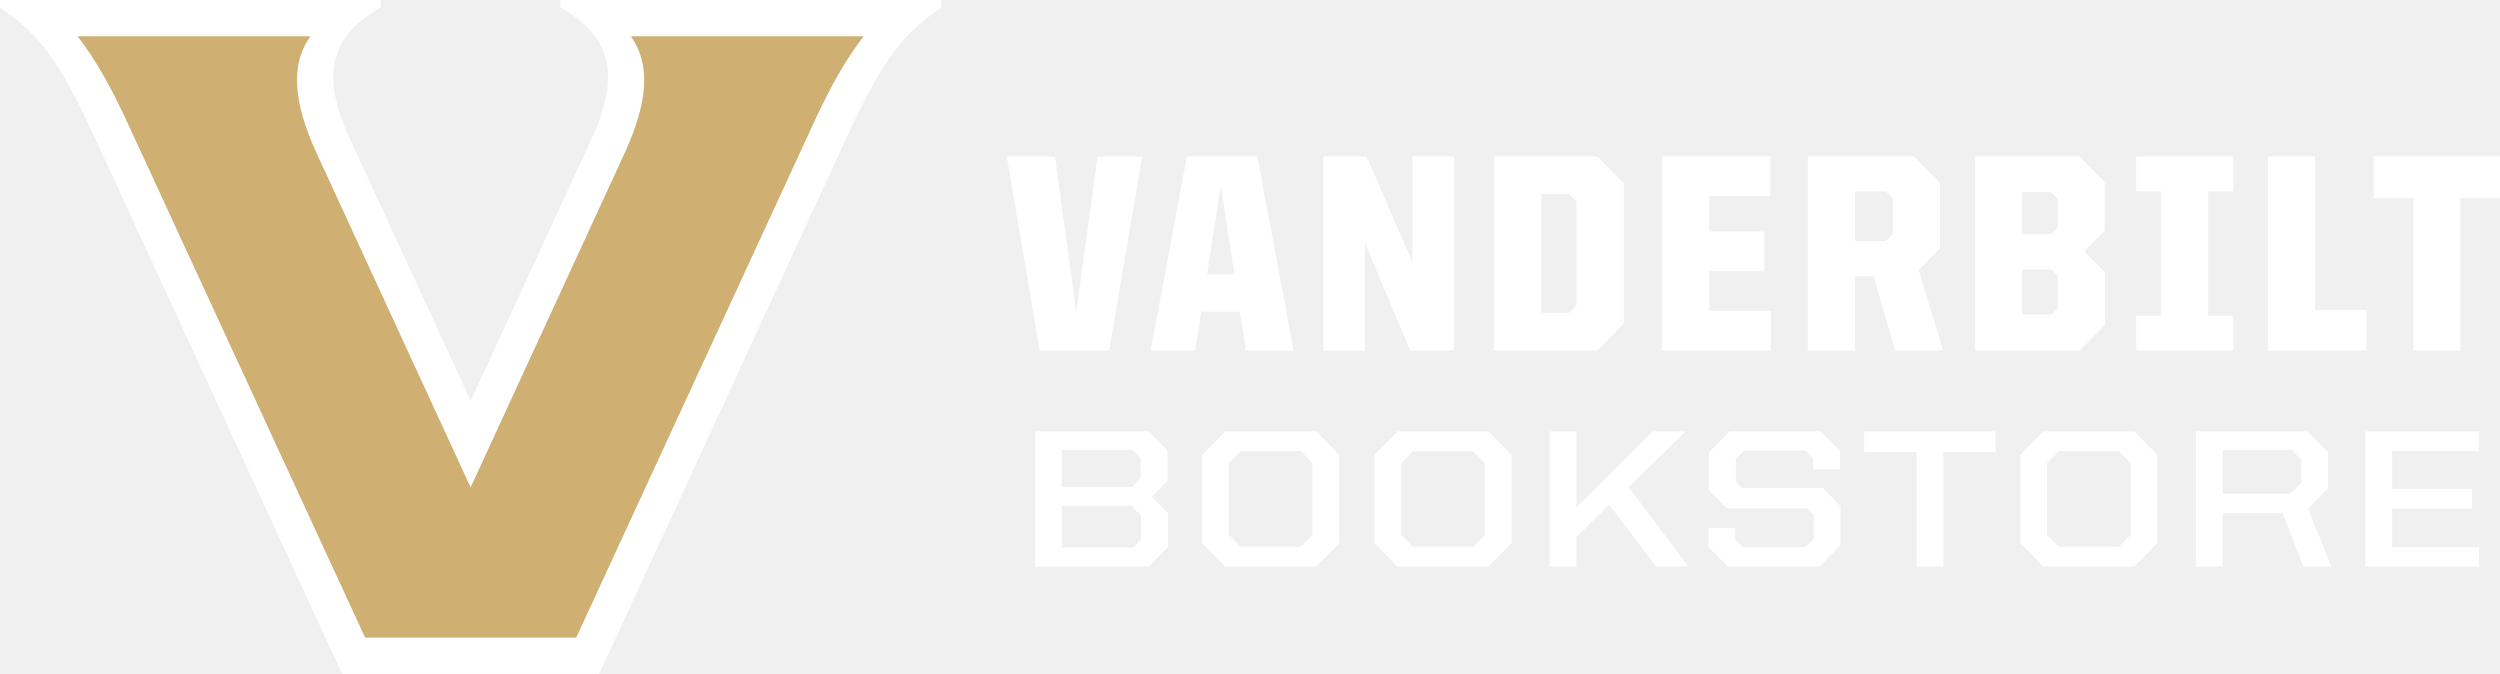
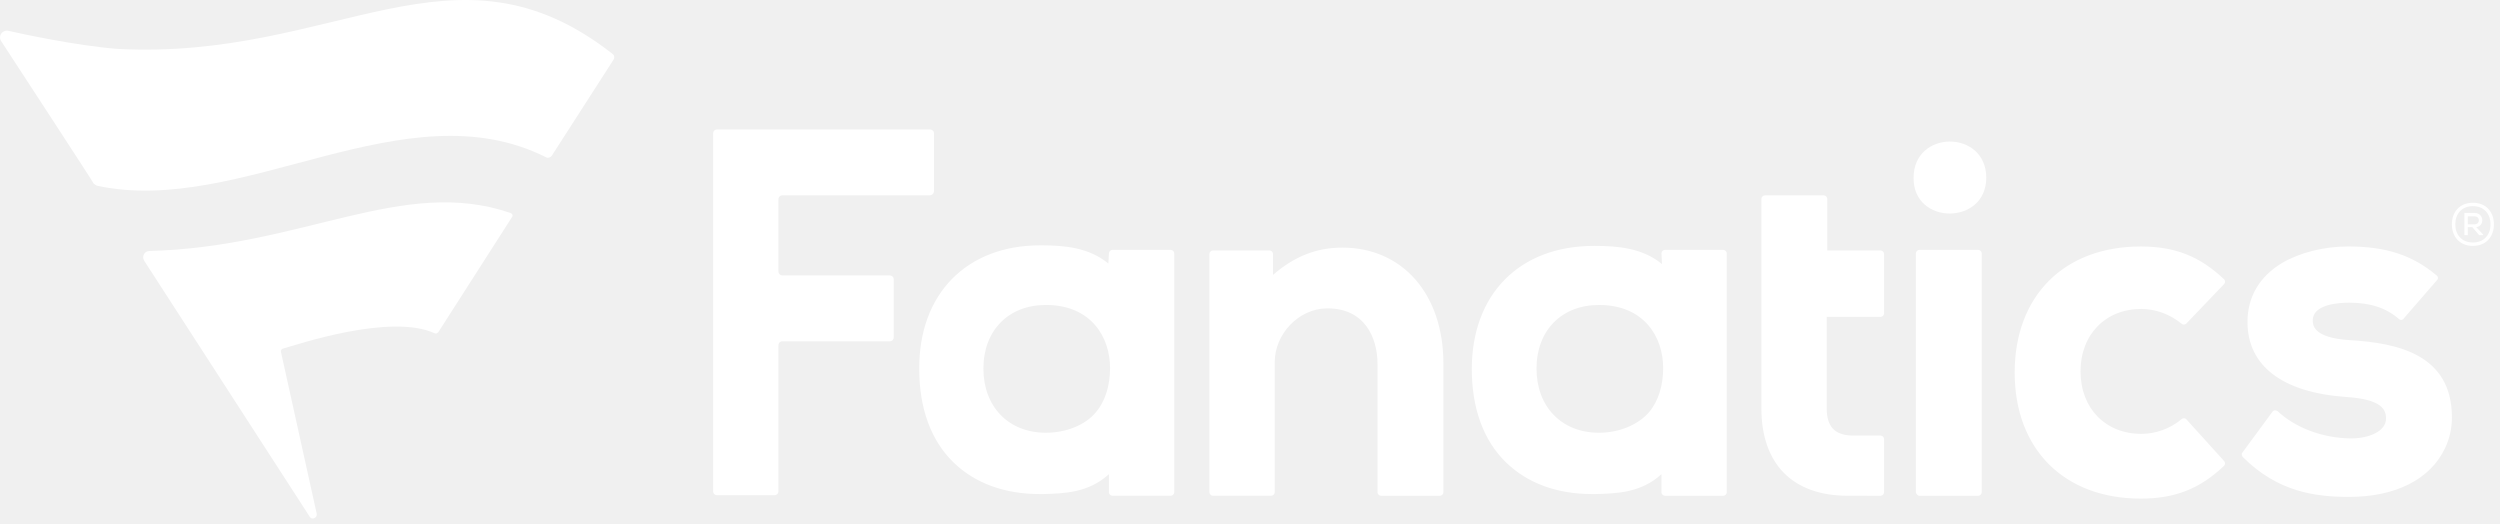
- <svg xmlns="http://www.w3.org/2000/svg" width="230" height="62" viewBox="0 0 230 62">
-   <path d="m95.646 32.249h6.396l3.043-17.859h-4.112l-1.954 14.363-1.955-14.363h-4.441l3.018 17.859h0.004zm10.225 0h4.086l0.557-3.574h3.555l0.557 3.574h4.391l-3.352-17.859h-6.472l-3.327 17.859h5e-3zm6.446-15.168 1.245 8.155h-2.511l1.27-8.155h-4e-3zm9.423 15.168h3.833v-9.911l4.163 9.911h4.036v-17.859h-3.834v9.73l-4.213-9.73h-3.985v17.859zm15.725 0h9.491l2.436-2.484v-12.891l-2.436-2.484h-9.491v17.859zm4.34-3.47v-10.923h2.563l0.684 0.698v9.524l-0.684 0.698h-2.563v0.004zm11.112 3.47h10.001v-3.651h-5.657v-3.651h5.049v-3.651h-5.049v-3.259h5.606v-3.651h-9.946v17.859l-4e-3 0.004zm13.395 0h4.34v-6.833h1.727l1.98 6.833h4.415l-2.258-7.401 1.954-1.994v-6.032l-2.385-2.433h-9.769v17.859h-4e-3zm4.34-10.066v-4.581h2.841l0.633 0.62v3.337l-0.633 0.62h-2.841v0.004zm11.061 10.066h9.617l2.334-2.381v-4.814l-1.904-1.916 1.879-1.916v-4.452l-2.309-2.381h-9.617v17.859zm4.314-3.311v-4.142h2.715l0.582 0.594v2.949l-0.582 0.594h-2.715v0.004zm0-7.401v-3.858h2.689l0.608 0.62v2.639l-0.582 0.594h-2.715v0.004zm10.504 10.716h8.933v-3.208h-2.31v-11.44h2.31v-3.208h-8.933v3.208h2.309v11.44h-2.309v3.208zm12.116 0h9.059v-3.729h-4.719v-14.131h-4.34v17.859zm13.387 0h4.314v-14.028h3.656v-3.832h-11.622v3.832h3.656v14.028h-4e-3z" fill="#fff" />
-   <path d="m51.576 0v0.689c5.083 2.889 5.307 6.742 2.833 12.107l-11.107 24.077-11.107-24.077c-2.474-5.365-2.25-9.218 2.833-12.107v-0.689h-35.027v0.689c3.462 2.385 5.307 4.585 8.633 11.784l22.843 49.527h23.65l22.843-49.527c3.327-7.199 5.172-9.399 8.633-11.784v-0.689h-35.027zm23.067 11.784-21.628 46.866h-19.424l-21.632-46.866c-1.798-3.944-3.192-6.329-4.813-8.439h21.404c-1.71 2.385-1.752 5.731 0.629 10.867l14.117 30.634 14.117-30.634c2.381-5.136 2.339-8.486 0.629-10.867h21.404c-1.617 2.11-3.014 4.495-4.813 8.439h0.009z" fill="#fff" />
-   <path d="m74.639 11.784-21.628 46.866h-19.424l-21.628-46.866c-1.798-3.944-3.192-6.329-4.813-8.439h21.404c-1.71 2.385-1.752 5.731 0.629 10.867l14.117 30.634 14.117-30.634c2.381-5.136 2.339-8.486 0.629-10.867h21.404c-1.617 2.11-3.014 4.495-4.813 8.439h0.004z" fill="#CFAF72" />
-   <path d="m95.228 39.689h10.444l1.731 1.765v2.777l-1.448 1.477 1.503 1.516v3.117l-1.769 1.782h-10.461v-12.434zm8.907 5.119 0.794-0.809v-1.839l-0.726-0.758h-6.522v3.406h6.454zm0.123 5.567 0.726-0.758v-2.161l-0.903-0.921h-6.396v3.841h6.573z" fill="#fff" />
-   <path d="m110.6 49.962v-8.112l2.119-2.161h8.376l2.119 2.161v8.112l-2.119 2.161h-8.376l-2.119-2.161zm9.085 0.344 1.076-1.098v-6.596l-1.076-1.098h-5.547l-1.077 1.098v6.596l1.077 1.098h5.547z" fill="#fff" />
-   <path d="m126.45 49.962v-8.112l2.119-2.161h8.376l2.119 2.161v8.112l-2.119 2.161h-8.376l-2.119-2.161zm9.085 0.344 1.077-1.098v-6.596l-1.077-1.098h-5.547l-1.077 1.098v6.596l1.077 1.098h5.547z" fill="#fff" />
-   <path d="m148.05 46.444-3.022 2.958v2.721h-2.457v-12.434h2.457v7.01l7.033-7.01h3.006l-5.231 5.136 5.497 7.298h-2.968l-4.31-5.679h-5e-3z" fill="#fff" />
-   <path d="m157.18 50.319v-1.731h2.457v1.046l0.688 0.702h5.779l0.76-0.775v-2.217l-0.565-0.577h-7.439l-1.642-1.675v-3.462l1.908-1.946h8.376l1.769 1.804v1.692h-2.457v-1.029l-0.688-0.702h-5.691l-0.743 0.775v2.11l0.549 0.56h7.459l1.626 1.675v3.604l-1.892 1.946h-8.481l-1.769-1.804-4e-3 0.004z" fill="#fff" />
-   <path d="m176.33 41.596h-4.825v-1.912h12.086v1.912h-4.804v10.527h-2.457v-10.527z" fill="#fff" />
-   <path d="m185.86 49.962v-8.112l2.12-2.161h8.375l2.12 2.161v8.112l-2.12 2.161h-8.375l-2.12-2.161zm9.085 0.344 1.077-1.098v-6.596l-1.077-1.098h-5.547l-1.076 1.098v6.596l1.076 1.098h5.547z" fill="#fff" />
-   <path d="m202.02 39.689h10.267l1.891 1.946v3.264l-1.836 1.895 2.14 5.335h-2.579l-1.908-4.921h-5.514v4.921h-2.457v-12.434l-4e-3 -0.004zm8.713 5.731 0.988-0.99v-2.127l-0.882-0.9h-6.362v4.017h6.256z" fill="#fff" />
-   <path d="m217.62 39.689h10.428v1.804h-7.971v3.479h7.35v1.804h-7.35v3.552h7.987v1.804h-10.444v-12.443z" fill="#fff" />
+ <svg xmlns="http://www.w3.org/2000/svg" width="234" height="49" viewBox="0 0 234 49">
+   <path d="m125.64 23.176c5.634 0 9.462 4.358 9.462 10.843v12.066c0 0.159-0.159 0.319-0.32 0.319h-5.528c-0.159 0-0.319-0.159-0.319-0.319v-12.013c0-2.498-1.222-5.209-4.677-5.209h-0.107c-2.605 0.053-4.837 2.392-4.837 5.049v12.172c0 0.159-0.159 0.319-0.319 0.319h-5.475c-0.159 0-0.319-0.159-0.319-0.319v-22.322c0-0.159 0.159-0.319 0.319-0.319h5.315c0.159 0 0.319 0.159 0.319 0.319v1.968c2.022-1.755 4.095-2.553 6.486-2.553zm84.247 19.188c-0.107 0.107-0.053 0.319 0.053 0.425 3.295 3.295 6.856 3.721 9.939 3.721 4.359 0 7.601-1.648 8.983-4.571 0.425-0.903 0.638-1.861 0.638-2.87 0-5.899-5.103-6.963-9.514-7.229-3.509-0.212-3.509-1.434-3.509-1.861 0-1.488 2.392-1.648 3.402-1.648 1.967 0 3.455 0.478 4.677 1.541 0.107 0.107 0.32 0.107 0.426-0.053l3.136-3.614c0.106-0.107 0.106-0.319-0.053-0.425-2.285-1.914-4.731-2.711-8.292-2.711-2.285 0-4.518 0.585-6.165 1.541-2.126 1.276-3.243 3.19-3.243 5.528 0 4.092 3.243 6.591 9.196 7.016 3.348 0.212 3.773 1.17 3.773 2.019 0 1.222-1.648 1.861-3.241 1.861h-0.161c-2.604-0.053-5.102-1.01-6.75-2.551-0.159-0.107-0.371-0.107-0.478 0.053l-2.817 3.827zm-55.544-3.773c0.903-1.063 1.329-2.551 1.329-4.146 0-2.87-1.754-5.899-6.006-5.899-3.509 0-5.848 2.392-5.848 5.953s2.339 6.006 5.848 6.006c1.807-0.001 3.614-0.692 4.677-1.914zm1.169-14.883c0-0.159 0.16-0.319 0.319-0.319h5.475c0.159 0 0.319 0.159 0.319 0.319v22.377c0 0.159-0.16 0.319-0.319 0.319h-5.475c-0.159 0-0.319-0.159-0.319-0.319v-1.702c-1.913 1.754-4.198 1.807-6.166 1.861h-0.319c-3.295 0-6.058-1.01-8.079-2.977-2.125-2.073-3.188-5.102-3.188-8.716 0-7.016 4.465-11.535 11.427-11.535h0.106c2.18 0 4.465 0.212 6.272 1.702l-0.053-1.01zm-68.087-5.846v-5.369c0-0.212-0.159-0.373-0.373-0.373h-19.932c-0.212 0-0.373 0.159-0.373 0.373v33.486c0 0.212 0.159 0.371 0.373 0.371h5.368c0.212 0 0.373-0.159 0.373-0.371v-13.66c0-0.212 0.159-0.373 0.373-0.373h10.045c0.212 0 0.373-0.159 0.373-0.373v-5.421c0-0.212-0.159-0.373-0.373-0.373h-10.045c-0.212 0-0.373-0.159-0.373-0.373v-6.75c0-0.212 0.159-0.373 0.373-0.373h13.766c0.264 0.003 0.425-0.209 0.425-0.422zm117.2 21.366c-0.106-0.107-0.32-0.107-0.425 0-1.063 0.903-2.446 1.382-3.775 1.382-3.348 0-5.687-2.392-5.687-5.846s2.339-5.846 5.687-5.846c1.329 0 2.658 0.478 3.775 1.382 0.105 0.107 0.319 0.107 0.425 0l3.56-3.721c0.107-0.107 0.107-0.319 0-0.425-2.285-2.18-4.624-3.083-7.813-3.083-7.175 0-11.799 4.624-11.799 11.8 0 7.175 4.624 11.799 11.799 11.799 3.189 0 5.528-0.903 7.813-3.083 0.107-0.107 0.107-0.319 0-0.425l-3.56-3.936zm-28.597 7.176c0.161 0 0.32-0.159 0.32-0.319v-4.997c0-0.159-0.159-0.319-0.32-0.319h-2.71c-1.594-0.053-2.338-0.851-2.338-2.551v-8.557h5.048c0.161 0 0.32-0.159 0.32-0.319v-5.582c0-0.159-0.159-0.319-0.32-0.319h-4.995v-4.836c0-0.159-0.16-0.319-0.319-0.319h-5.528c-0.159 0-0.32 0.159-0.32 0.319v19.612c0 5.209 2.924 8.185 8.08 8.185l3.082 0.003zm-73.456-7.814c0.904-1.063 1.329-2.551 1.329-4.146 0-2.87-1.754-5.899-6.006-5.899-3.509 0-5.848 2.392-5.848 5.953s2.339 6.006 5.848 6.006c1.861-0.001 3.667-0.692 4.677-1.914zm1.224-14.883c0-0.159 0.159-0.319 0.319-0.319h5.475c0.159 0 0.319 0.159 0.319 0.319v22.377c0 0.159-0.159 0.319-0.319 0.319h-5.475c-0.159 0-0.319-0.159-0.319-0.319v-1.702c-1.914 1.754-4.2 1.807-6.166 1.861h-0.319c-3.295 0-6.06-1.01-8.079-2.977-2.126-2.073-3.19-5.102-3.19-8.716-0.053-7.016 4.412-11.587 11.321-11.587h0.107c2.18 0 4.465 0.212 6.272 1.702l0.054-0.958zm75.847 22.697h5.528c0.159 0 0.319-0.159 0.319-0.319v-22.377c0-0.159-0.16-0.319-0.319-0.319h-5.528c-0.159 0-0.318 0.159-0.318 0.319v22.377c0.052 0.159 0.159 0.319 0.318 0.319zm6.272-29.766c0-4.519-6.804-4.519-6.804 0-0.052 4.465 6.804 4.465 6.804 0z" fill="#fff" />
+   <path d="m57.394 5.636-5.741 8.93c-0.107 0.159-0.373 0.266-0.532 0.159-13.235-6.643-28.543 5.582-42.043 2.658-0.107-0.053-0.212-0.107-0.319-0.212 0.053 0-6.484-9.993-8.664-13.342-0.266-0.425 0.053-1.01 0.637-0.956 1.169 0.266 6.272 1.382 10.206 1.7 20.463 1.117 31.572-11.162 46.402 0.478 0.162 0.107 0.215 0.373 0.055 0.585zm-16.689 25.566c0.107 0.053 0.212 0 0.319-0.107l6.909-10.789c0.107-0.159 0-0.319-0.159-0.373-10.045-3.455-19.454 3.19-33.805 3.561-0.371 0-0.744 0.425-0.478 0.904l15.467 23.919c0.212 0.425 0.744 0.159 0.691-0.212l-3.348-15.149c-0.053-0.159 0.053-0.266 0.159-0.319 1.329-0.371 10.099-3.347 14.246-1.434z" fill="#fff" />
+   <path d="m233.43 20.997c0 1.117-0.691 2.019-1.966 2.019-1.276 0-1.968-0.904-1.968-2.019s0.692-2.019 1.968-2.019c1.275 0 1.966 0.903 1.966 2.019zm-1.966 1.7c1.063 0 1.647-0.744 1.647-1.7s-0.584-1.702-1.647-1.702-1.648 0.744-1.648 1.702 0.585 1.7 1.648 1.7zm0.319-1.435c0.796-0.107 0.744-1.329-0.16-1.329h-0.956v2.073h0.319v-0.744h0.424l0.638 0.744h0.372v-0.053l-0.637-0.691zm-0.16-1.011c0.531 0 0.531 0.744 0 0.744h-0.637v-0.744h0.637z" fill="#fff" />
</svg>
